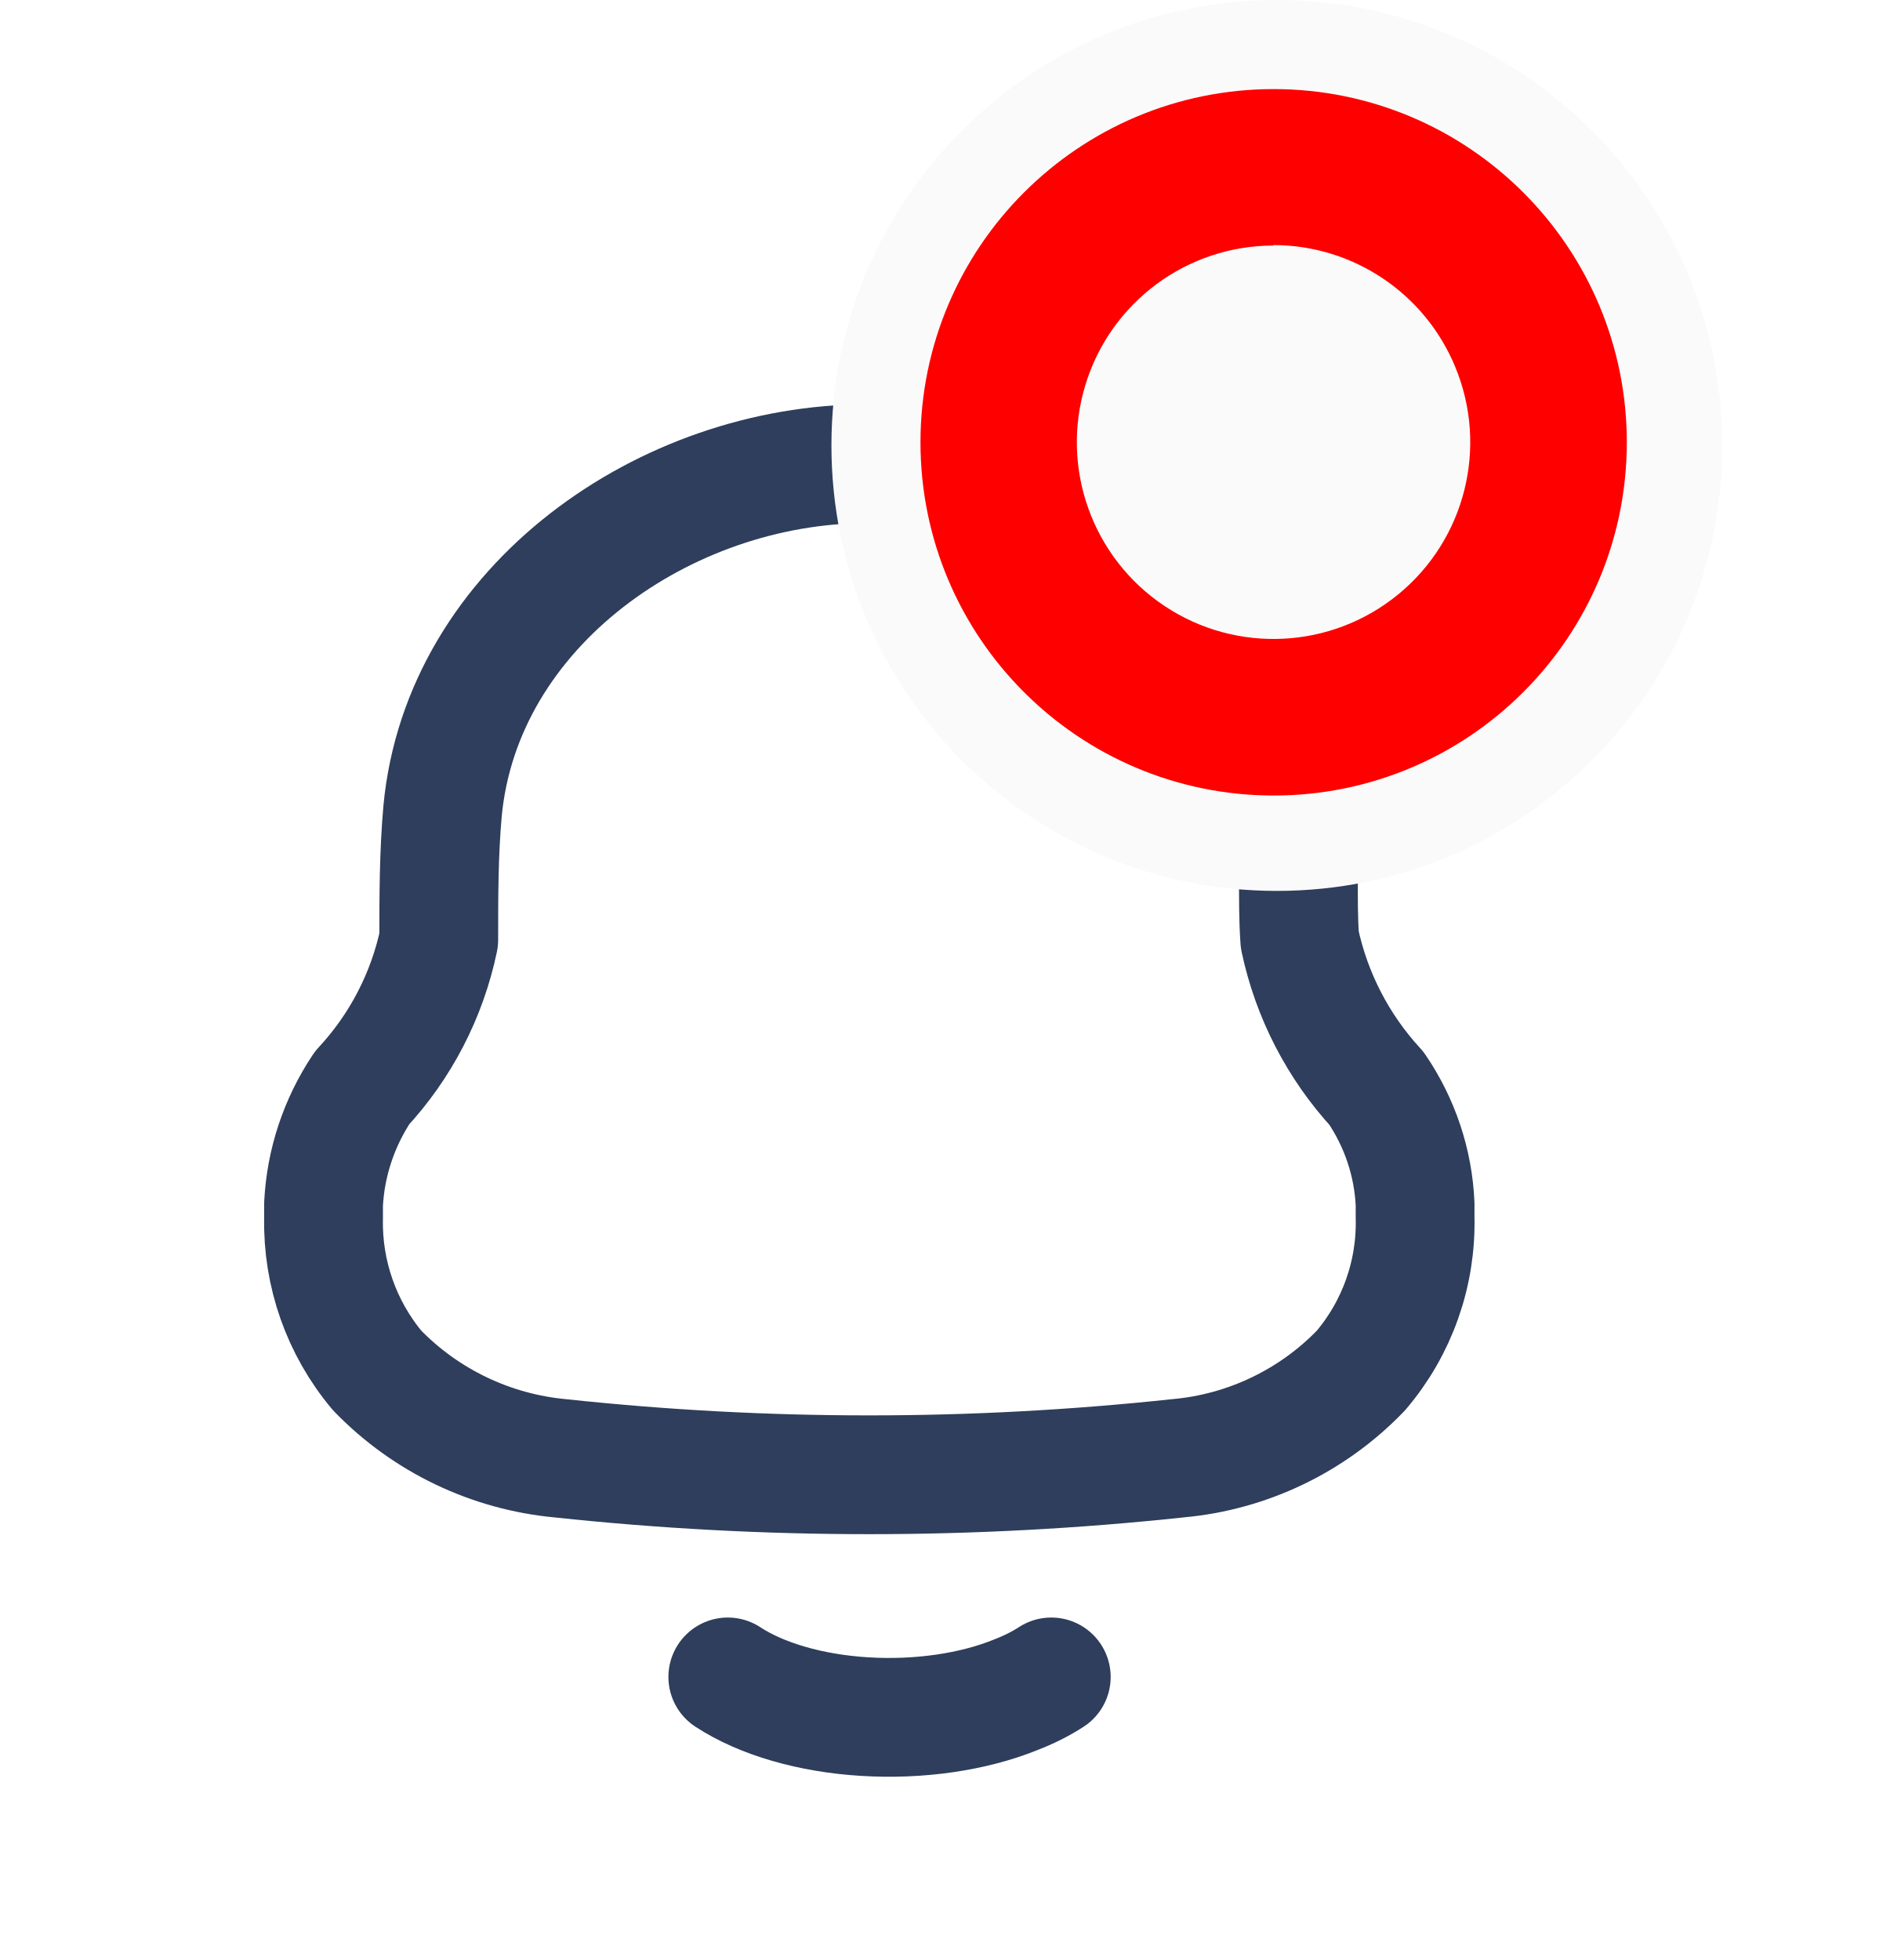
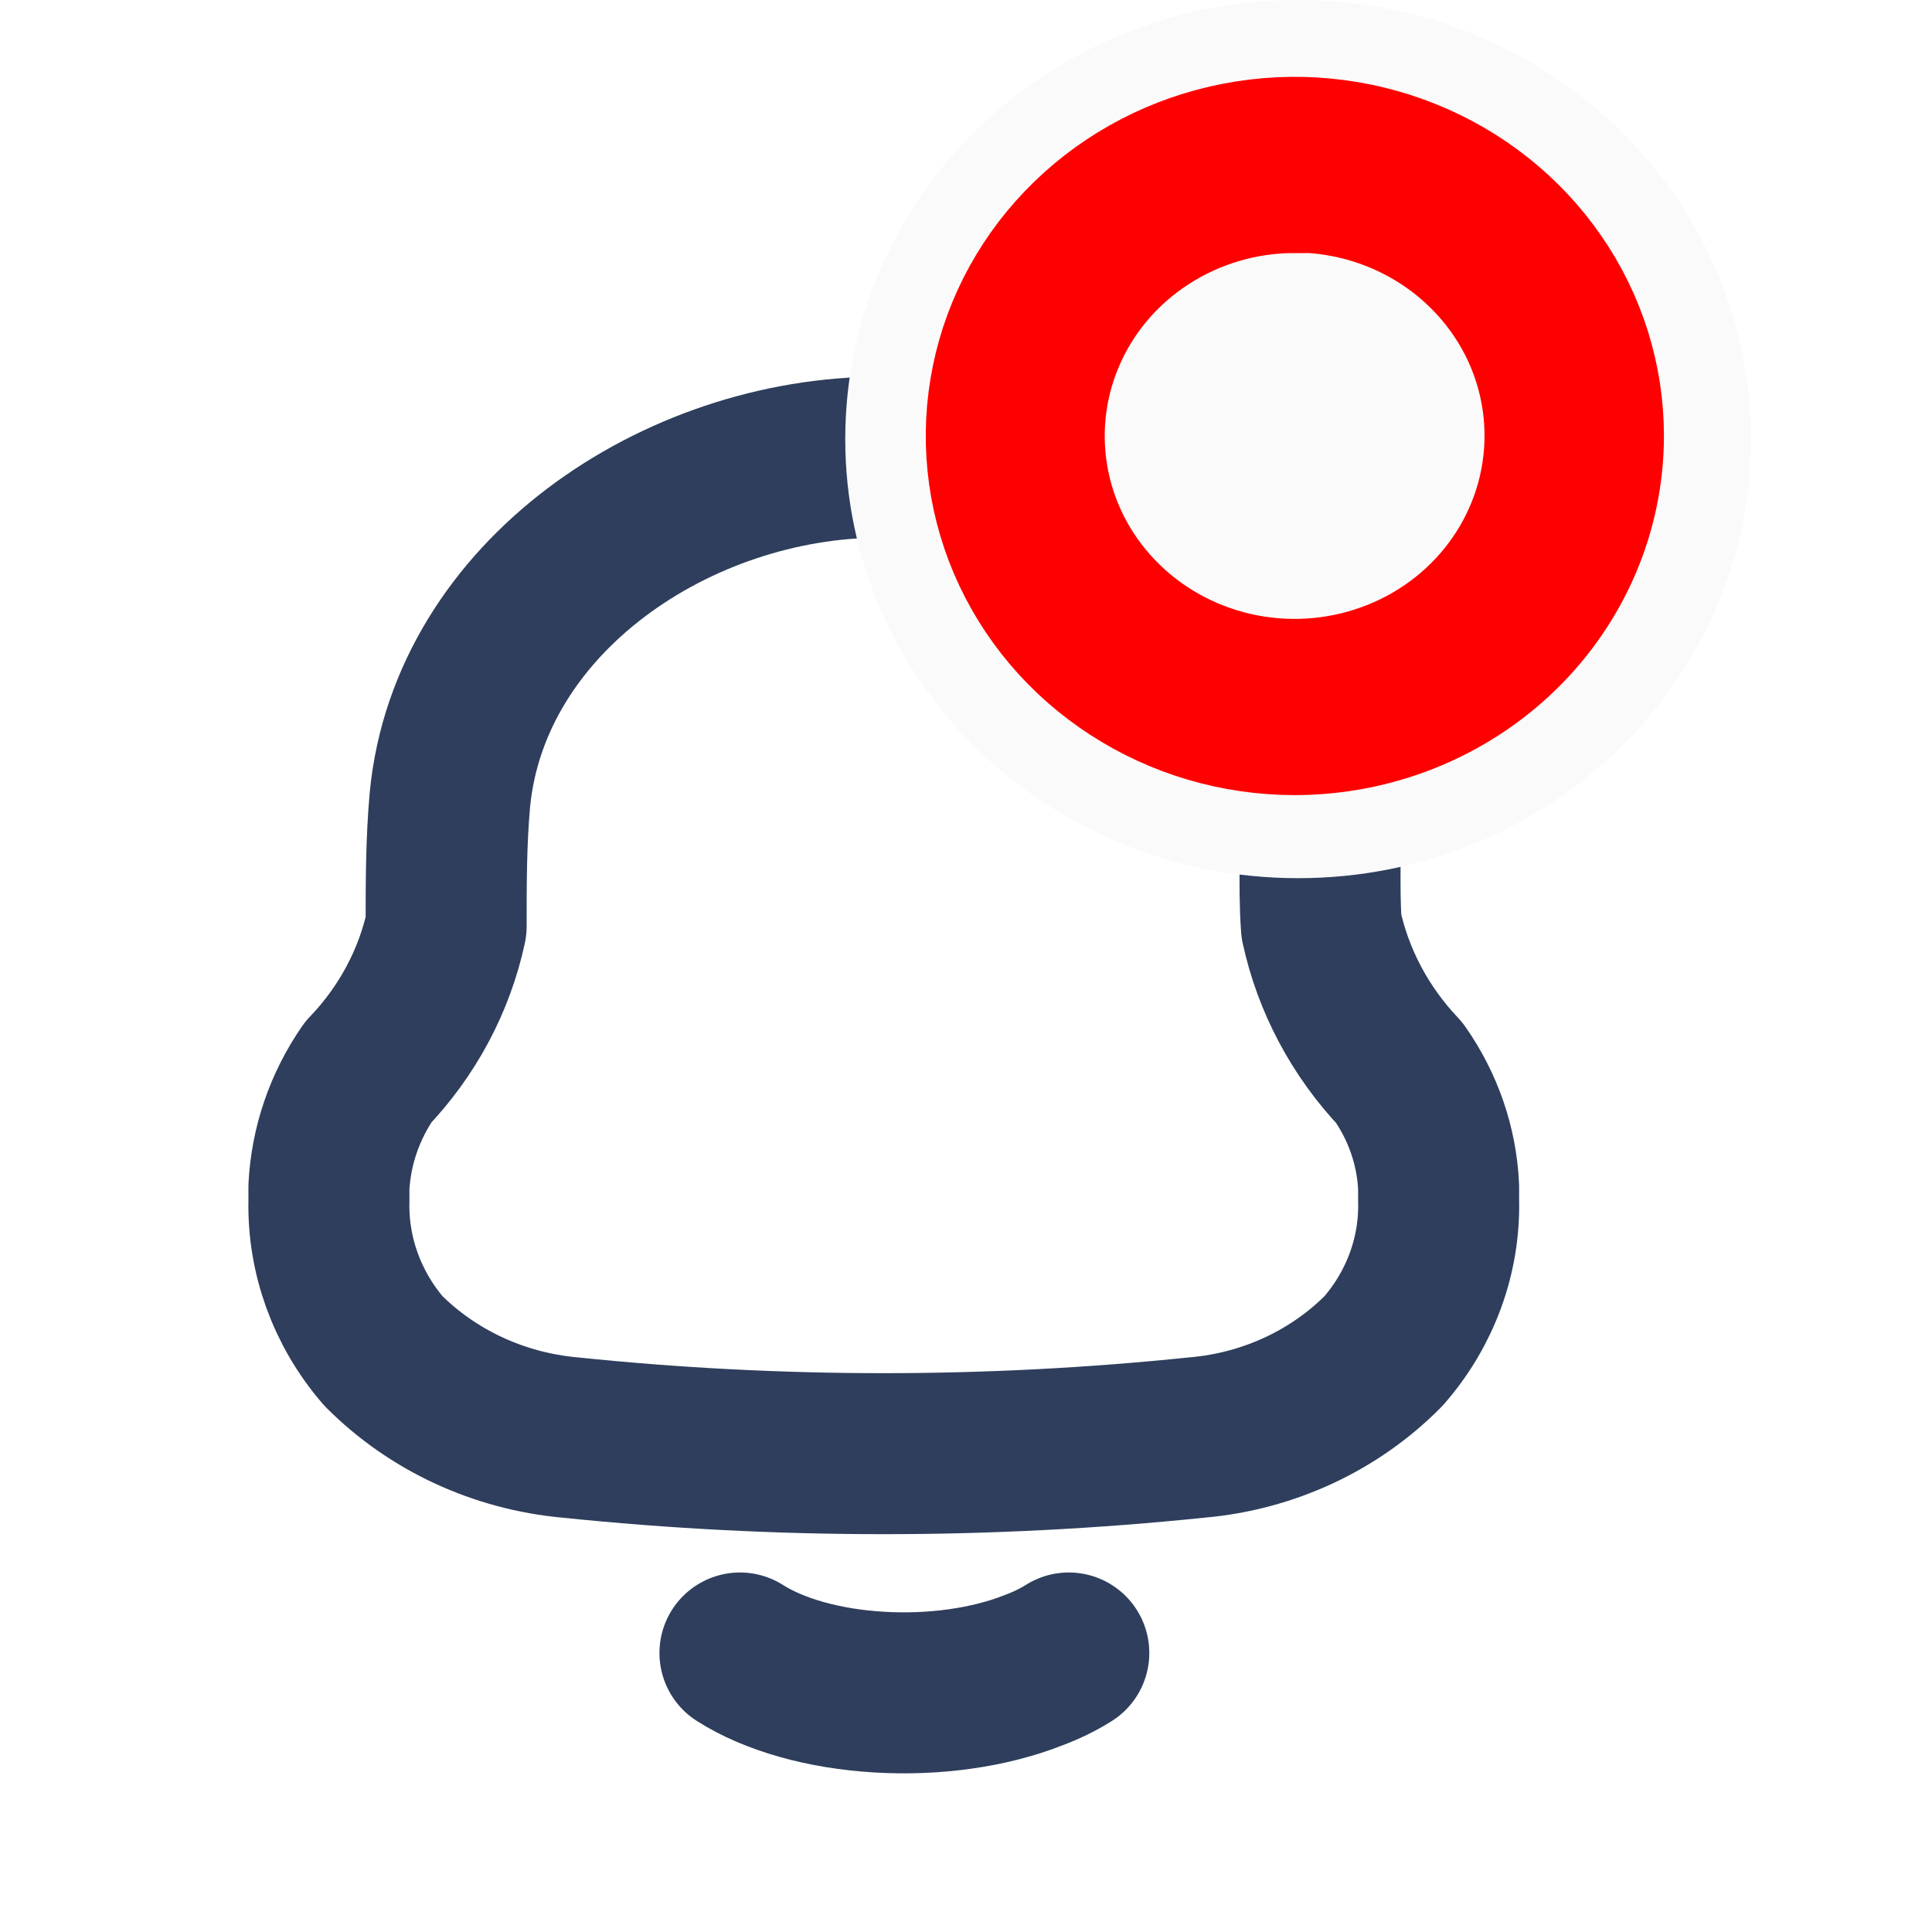
- <svg xmlns="http://www.w3.org/2000/svg" width="32" height="33" viewBox="0 0 32 33" fill="none">
-   <path d="M5.448 20.51v-.235c.035-.699.26-1.375.65-1.96a5.235 5.235 0 0 0 1.29-2.493c0-.718 0-1.447.064-2.165.325-3.458 3.758-5.849 7.145-5.849h.084c3.388 0 6.82 2.39 7.154 5.849.062.718 0 1.447.051 2.165a5.33 5.33 0 0 0 1.292 2.503c.394.579.62 1.253.65 1.95v.225a3.833 3.833 0 0 1-.912 2.575 4.88 4.88 0 0 1-3.085 1.478c-3.456.37-6.941.37-10.396 0a4.933 4.933 0 0 1-3.084-1.478 3.874 3.874 0 0 1-.903-2.564v0zM12.255 28.234c.568.372 1.397.613 2.306.668.91.056 1.826-.076 2.547-.369.222-.086.422-.187.594-.299" stroke="#2E3E5C" stroke-width="2" stroke-miterlimit="10" stroke-linecap="round" stroke-linejoin="round" />
-   <path d="M21.5 15a7.5 7.5 0 1 0 0-15 7.5 7.5 0 0 0 0 15z" fill="#FAFAFA" />
-   <path d="M21.443 12.894A5.447 5.447 0 1 1 21.45 2a5.447 5.447 0 0 1-.008 10.894zm0-9.26a3.812 3.812 0 1 0 3.523 2.352 3.816 3.816 0 0 0-3.523-2.36v.009z" fill="red" stroke="red" />
+ <svg xmlns="http://www.w3.org/2000/svg" width="24" height="24" viewBox="0 0 24 24" fill="none">
+   <path d="M4.086 14.917V14.745C4.112 14.237 4.28 13.745 4.573 13.32C5.061 12.811 5.396 12.184 5.542 11.507C5.542 10.985 5.542 10.455 5.589 9.932C5.833 7.417 8.407 5.679 10.948 5.679H11.011C13.552 5.679 16.126 7.417 16.376 9.932C16.423 10.455 16.376 10.985 16.415 11.507C16.562 12.185 16.897 12.814 17.383 13.327C17.679 13.748 17.848 14.239 17.871 14.745V14.909C17.889 15.592 17.645 16.258 17.187 16.782C16.578 17.398 15.755 17.78 14.873 17.857C12.282 18.125 9.667 18.125 7.076 17.857C6.195 17.776 5.374 17.395 4.763 16.782C4.311 16.258 4.071 15.596 4.086 14.917V14.917Z" stroke="#2E3E5C" stroke-width="2" stroke-miterlimit="10" stroke-linecap="round" stroke-linejoin="round" />
+   <path d="M9.192 20.534C9.617 20.805 10.239 20.98 10.921 21.02C11.603 21.061 12.29 20.964 12.831 20.751C12.998 20.689 13.147 20.616 13.277 20.534" stroke="#2E3E5C" stroke-width="2" stroke-miterlimit="10" stroke-linecap="round" stroke-linejoin="round" />
+   <path d="M16.125 10.909C19.232 10.909 21.75 8.467 21.75 5.455C21.75 2.442 19.232 0 16.125 0C13.018 0 10.5 2.442 10.5 5.455C10.5 8.467 13.018 10.909 16.125 10.909Z" fill="#FAFAFA" />
+   <path d="M16.082 9.377C15.274 9.377 14.485 9.144 13.814 8.708C13.142 8.273 12.619 7.654 12.31 6.93C12.002 6.207 11.921 5.411 12.079 4.642C12.236 3.874 12.625 3.169 13.197 2.615C13.768 2.061 14.495 1.684 15.287 1.531C16.079 1.378 16.901 1.456 17.647 1.756C18.393 2.055 19.031 2.562 19.48 3.213C19.93 3.864 20.17 4.63 20.17 5.413C20.17 6.464 19.739 7.472 18.972 8.216C18.206 8.959 17.166 9.377 16.082 9.377ZM16.082 2.643C15.517 2.643 14.964 2.806 14.494 3.111C14.023 3.415 13.657 3.848 13.441 4.355C13.224 4.862 13.168 5.419 13.278 5.957C13.388 6.495 13.661 6.989 14.06 7.376C14.46 7.764 14.97 8.028 15.524 8.135C16.079 8.242 16.654 8.187 17.176 7.977C17.699 7.768 18.145 7.412 18.459 6.956C18.773 6.5 18.941 5.964 18.941 5.416C18.942 5.051 18.868 4.69 18.725 4.353C18.581 4.016 18.371 3.71 18.105 3.452C17.84 3.194 17.524 2.989 17.177 2.849C16.83 2.709 16.458 2.637 16.082 2.637V2.643Z" fill="#FF0000" stroke="#FF0000" />
</svg>
